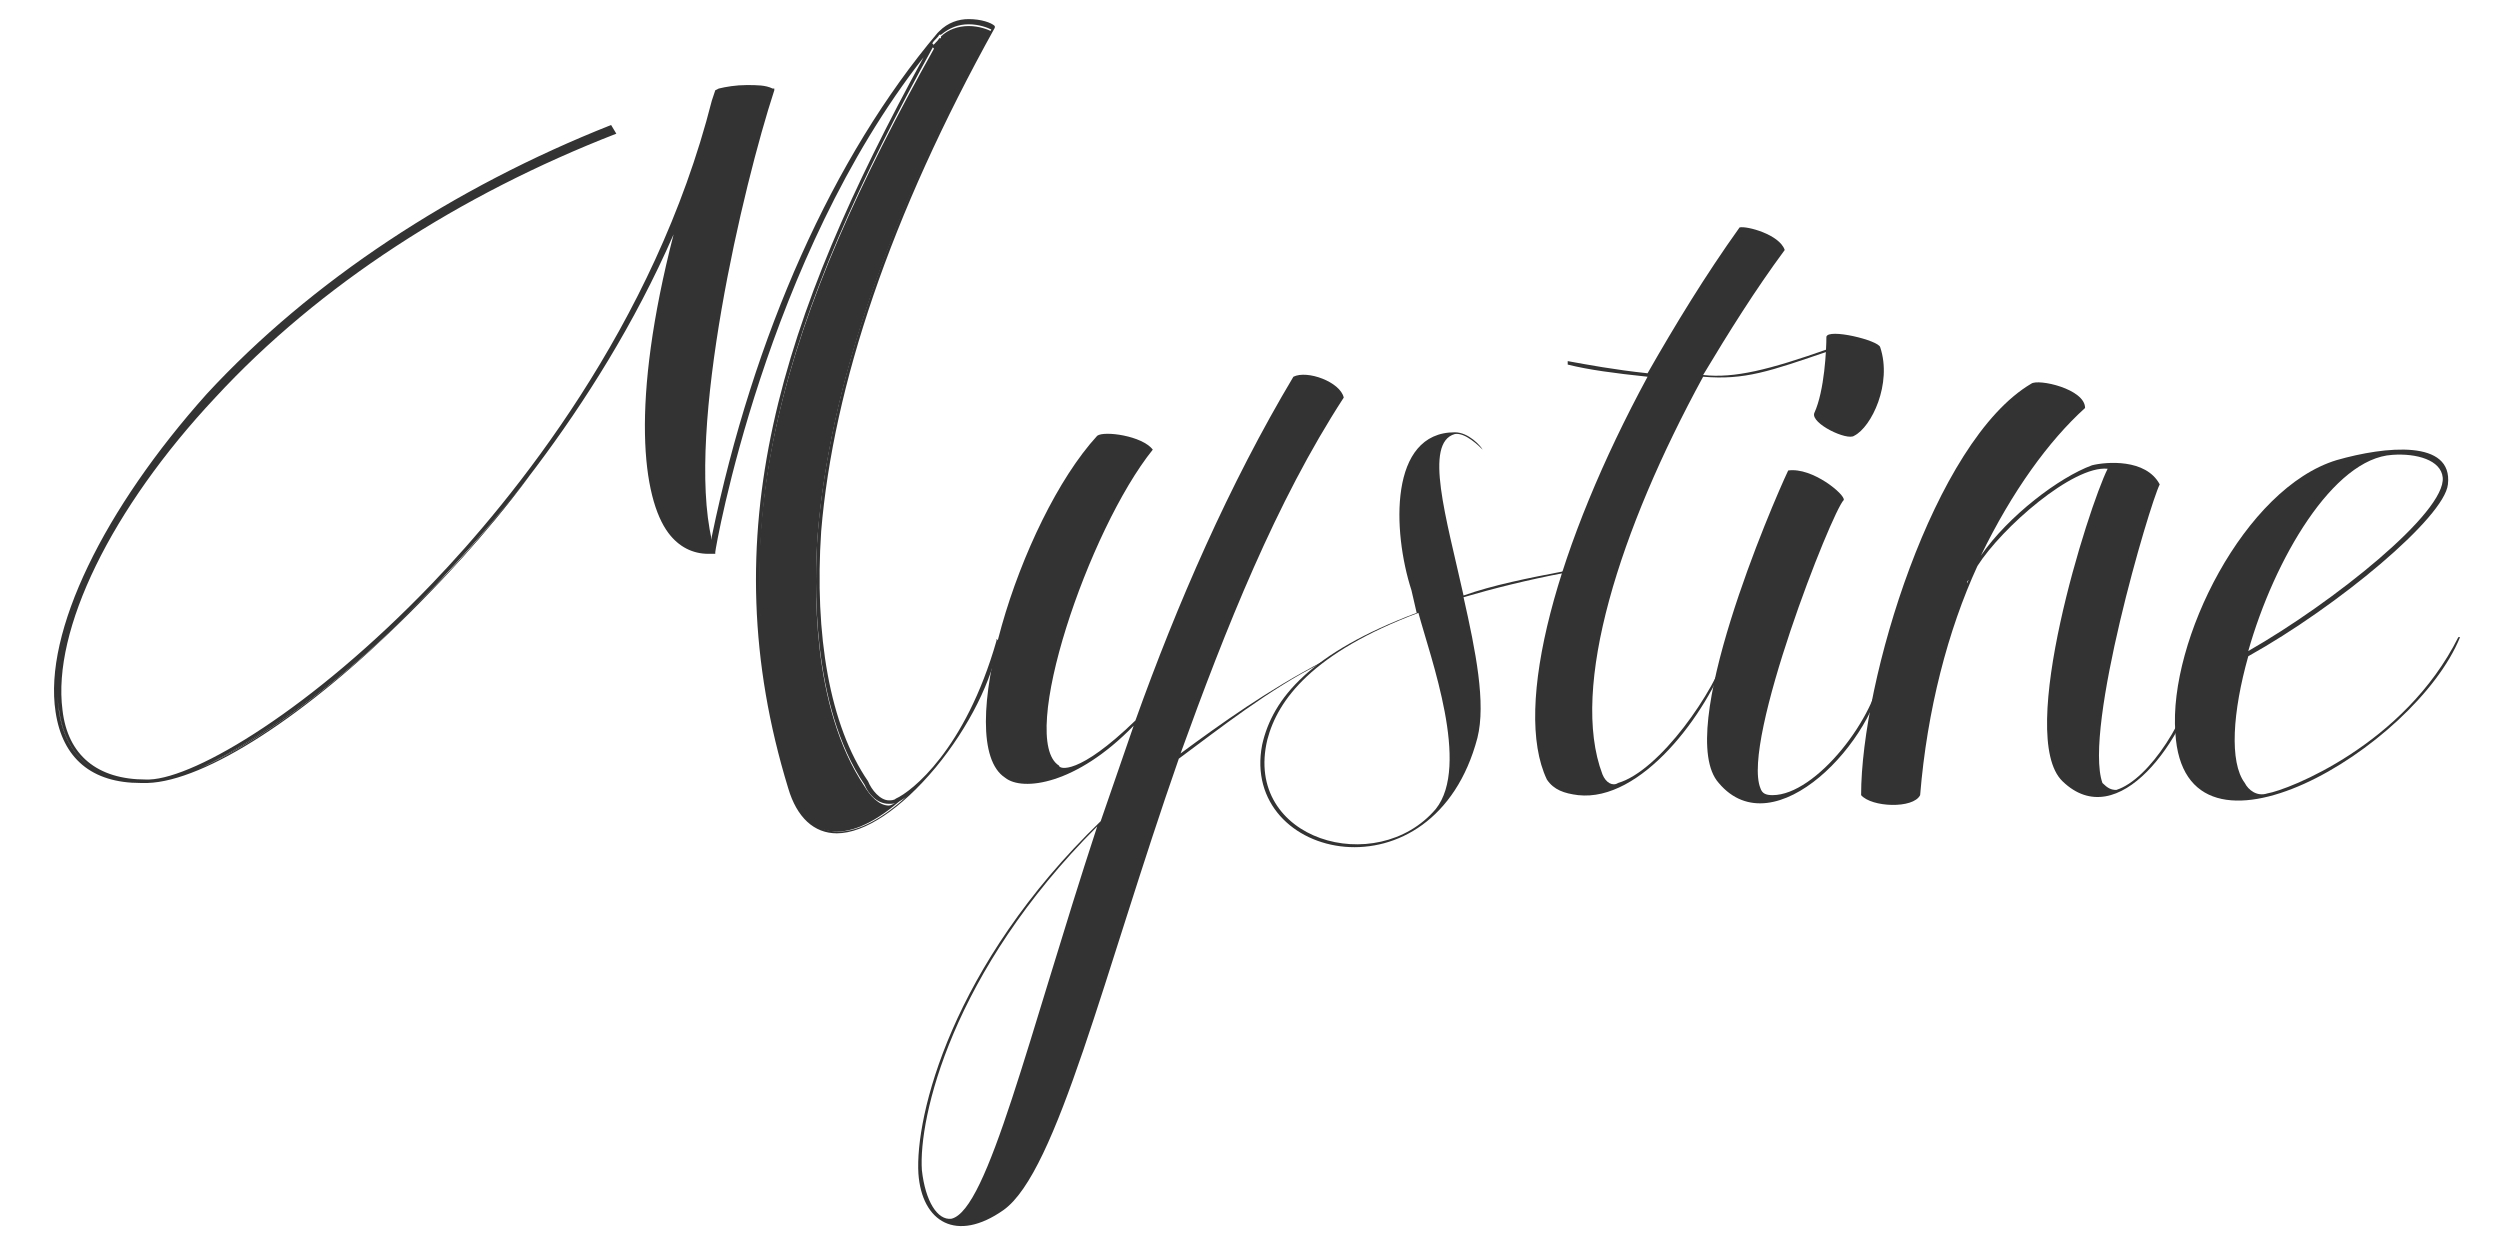
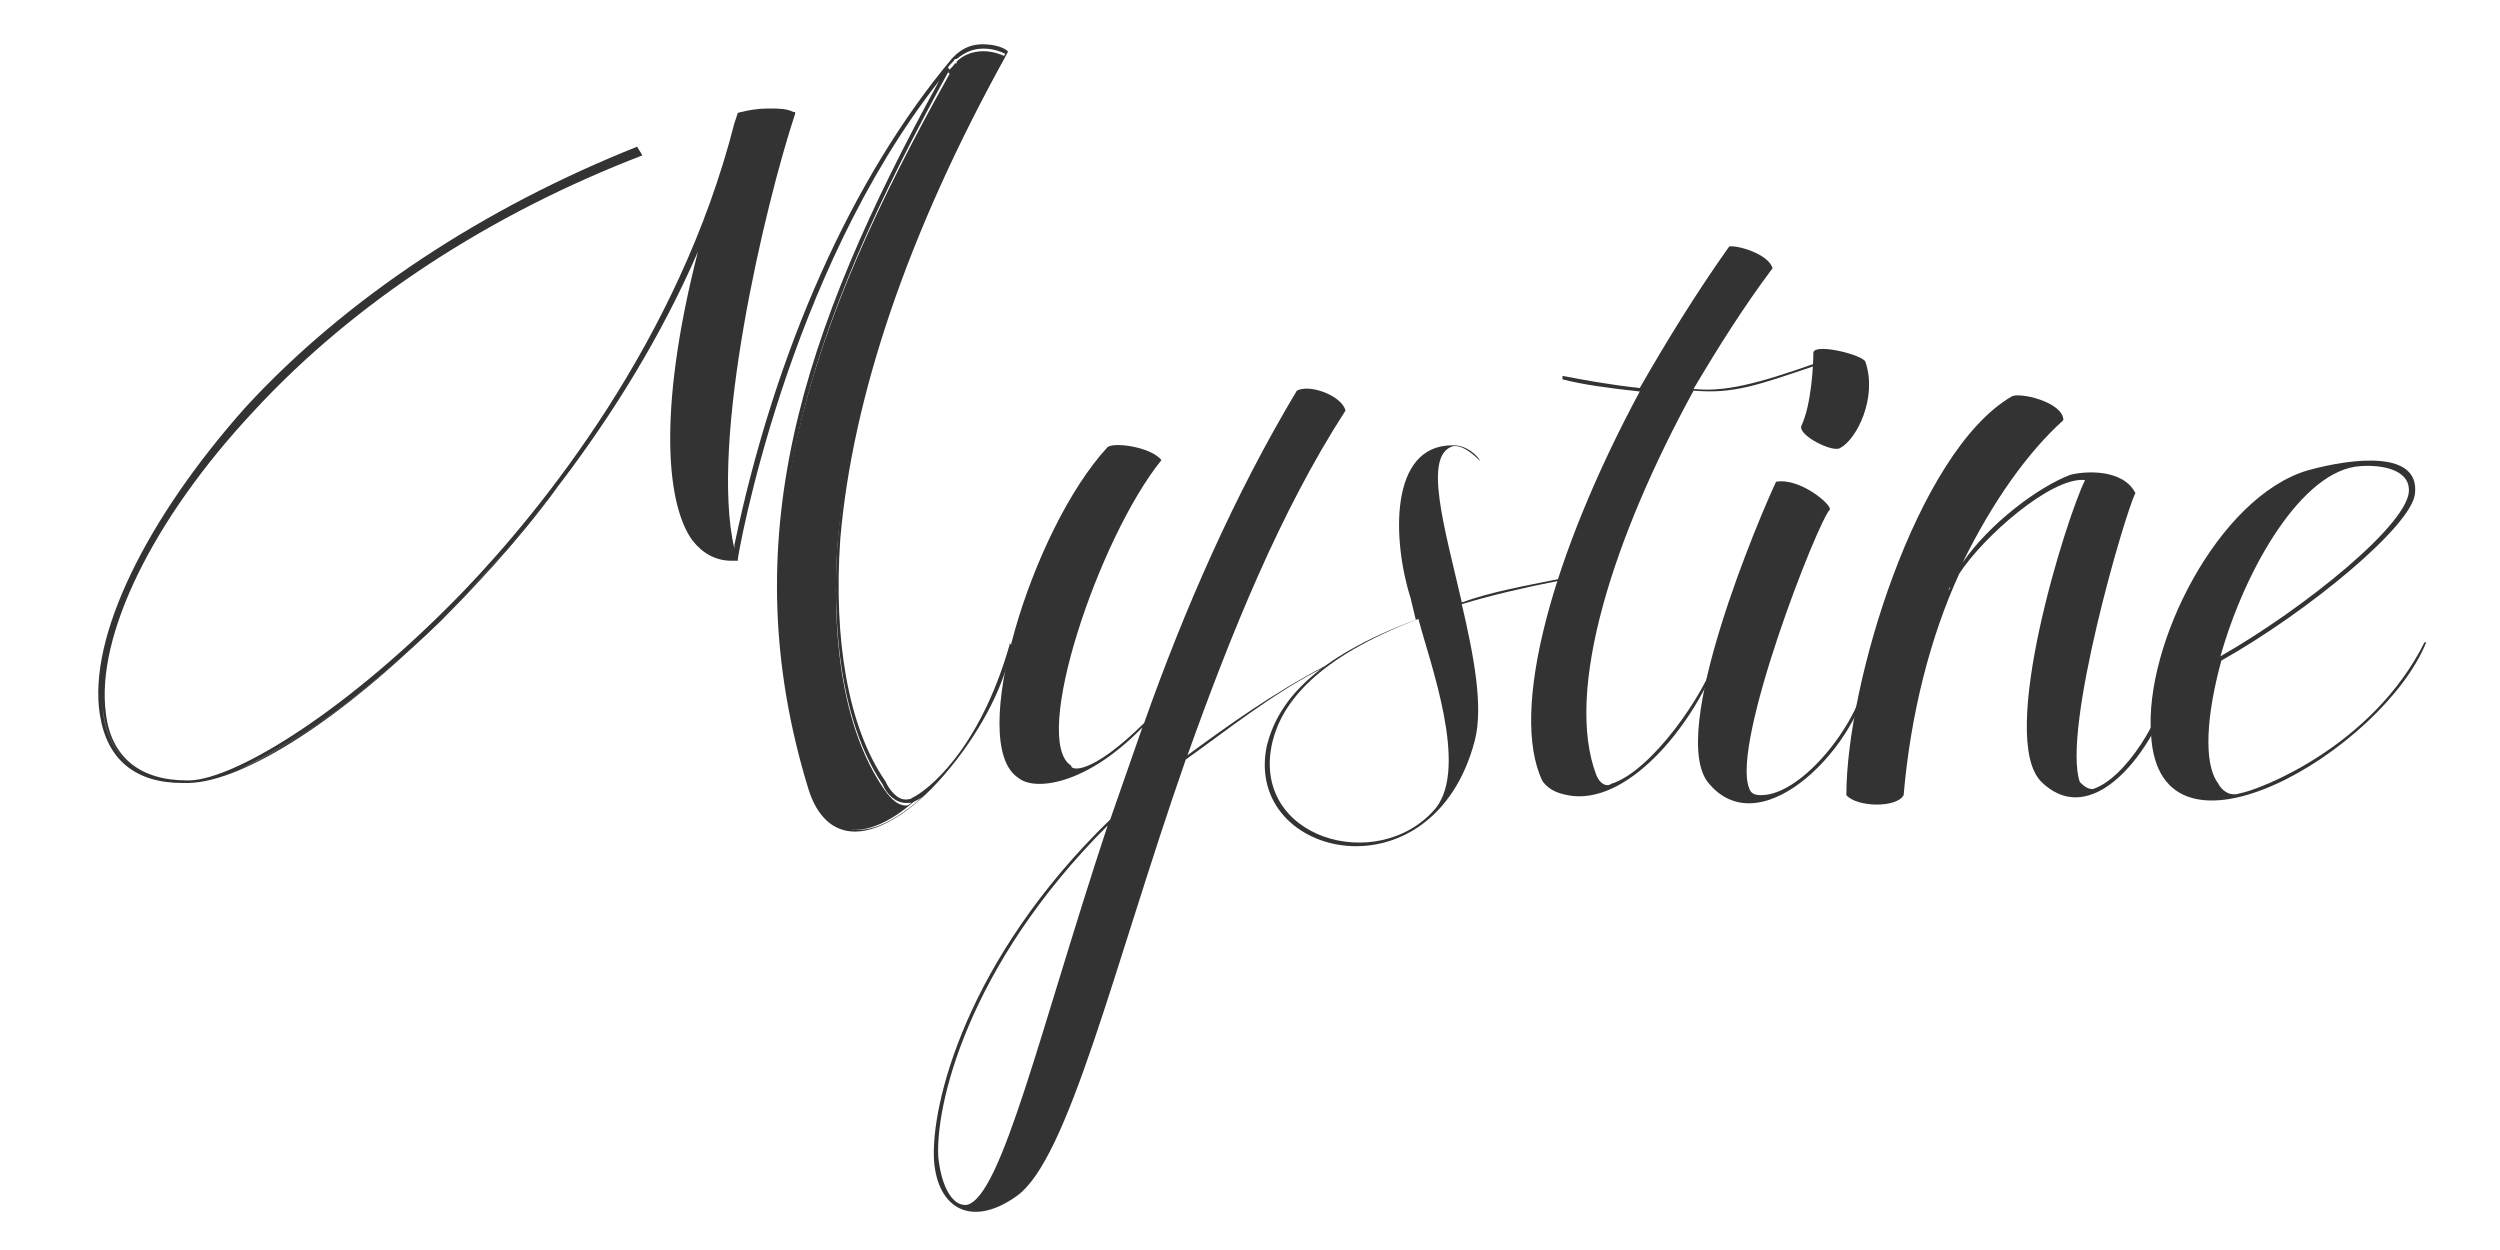
- <svg xmlns="http://www.w3.org/2000/svg" version="1.1" x="0px" y="0px" viewBox="0 0 144 72" enable-background="new 0 0 144 72" xml:space="preserve">
-   <g id="Layer_1">
+ <svg xmlns="http://www.w3.org/2000/svg" version="1.1" id="Layer_1" x="0px" y="0px" viewBox="0 0 288 144" style="enable-background:new 0 0 288 144;" xml:space="preserve">
+   <style type="text/css">
+ 	.st0{fill:#333333;}
+ </style>
+   <g id="Layer_1_1_">
</g>
  <g id="Layer_2">
</g>
  <g id="Layer_3">
    <g>
-       <path fill="#333333" d="M85.4,25.9c-0.2-0.2-1-1-1.6-0.9c-1.8,0.5-0.5,4.8,0.5,9.3c1.7-0.6,3.7-1,5.8-1.4l0,0.1    c-2.1,0.4-4.1,0.9-5.8,1.4c0.7,3.1,1.3,6.1,0.8,8.1c-2.5,9.5-13.7,7.1-12.4,0.4c0.6-2.7,2.8-5.3,8.9-7.6L81.3,34    c-1.1-3.4-1.3-9.1,2.5-9.1C84.6,24.9,85.3,25.7,85.4,25.9L85.4,25.9z M81.7,35.3c-6.1,2.3-8.1,5-8.7,7.3c-1.4,5.8,6.3,8,9.7,4    C84.7,44.1,82.4,37.9,81.7,35.3z" />
-       <path fill="#333333" d="M65.4,41.5c2.4-6.7,5.4-13.6,9.1-19.8c0.8-0.4,2.7,0.3,2.9,1.2c-3.9,6-6.8,13.3-9.4,20.5    c2.3-1.7,5.1-3.7,8.2-5.3l-0.1,0.1c-3,1.5-5.9,3.8-8.2,5.5c-4.3,12.3-7,23.8-10.1,26c-2.7,1.9-4.7,0.7-4.9-2.1    c-0.2-3.3,1.9-12,10.5-20.3l1.9-5.5c-3.3,3.4-6.4,3.8-7.4,3c-3.1-2,0.8-14.8,5.3-19.7c0.4-0.3,2.6,0,3.2,0.8    c-3.7,4.6-7.8,16.7-5.4,18.2C61,44.3,62.1,44.7,65.4,41.5z M63.2,47.6C54.8,56,52.9,64.4,53.1,67.4c0.2,1.8,0.9,2.9,1.7,2.8    C56.9,69.7,59.2,59.8,63.2,47.6z" />
-       <path fill="#333333" d="M98.1,21.6c1.8,0.2,3.8-0.3,7.2-1.5l0.1,0.1c-3.5,1.2-4.9,1.7-7.3,1.5c-4.8,8.8-7.7,17.9-5.8,22.9    c0.2,0.5,0.6,0.7,0.9,0.5c2.4-0.7,5.6-5.3,6.3-7.7l0.1,0.1c-1.3,3.7-5.1,8.7-8.7,8.3c-0.8-0.1-1.4-0.3-1.8-0.9    c-2-4.2,0.6-13.6,5.8-23.2c-1.9-0.2-3.4-0.4-4.6-0.7v-0.2c1.1,0.2,2.7,0.5,4.6,0.7c1.6-2.8,3.3-5.6,5.3-8.4    c0.4-0.1,2.3,0.4,2.6,1.3C101.1,16.7,99.6,19.1,98.1,21.6z" />
-       <path fill="#333333" d="M106.2,28.8c-0.7,0.7-5.9,13.9-4.8,16.6c0.1,0.3,0.3,0.4,0.7,0.4c2.5,0,6-4.5,6.3-7.4l0.1,0.1    c-0.4,4.1-6.3,10.4-9.5,6.6c-2.6-2.9,3.1-16.1,4-18C104.4,26.9,106.3,28.5,106.2,28.8z M108.3,20c0.7,2.1-0.5,4.6-1.5,5.1    c-0.4,0.3-2.5-0.7-2.3-1.3c0.6-1.3,0.7-3.7,0.7-4.4C105.3,18.9,108.2,19.6,108.3,20z" />
-       <path fill="#333333" d="M126.8,38.5c-0.9,4.1-4.8,9.6-8,6.5c-2.7-2.6,1.5-15.8,2.6-18c-2-0.2-6.1,3.4-7.5,5.6    c-1.7,3.7-2.9,8.3-3.3,13.2c-0.4,0.8-2.8,0.7-3.4,0c0-6.6,4.2-20.4,9.8-23.7c0.4-0.3,3.1,0.3,3.1,1.4c-2.1,1.9-4.2,4.8-6,8.5    c1.6-2.3,4.5-4.5,6.4-5.2c0.8-0.2,3.1-0.4,3.9,1.1c-0.6,1.2-4.4,14.1-3.3,17.2c0.3,0.3,0.5,0.4,0.8,0.4c1.9-0.6,4.2-4.2,4.7-7.1    L126.8,38.5z M113.4,33.4c-0.1,0.1-0.1,0.1-0.1,0.2L113.4,33.4z" />
-       <path fill="#333333" d="M130.6,45.7c1.2-0.2,7.9-2.8,11-9l0.1,0c-2.6,6.4-15.9,14.3-16.4,5.5c-0.4-5.3,4-14.1,9.3-15.7    c2.8-0.8,6.7-1.2,6.4,1.4c-0.2,1.9-6.3,7-11.5,9.9c-0.9,3.2-1.1,6.1-0.2,7.3C129.5,45.5,130,45.9,130.6,45.7z M137.8,26.2    c-3.4,0.2-6.8,6-8.3,11.3c4.9-2.8,11.4-8,11.2-10C140.6,26.5,139.2,26.1,137.8,26.2z" />
+       <path class="st0" d="M170.5,53.1c-0.4-0.4-1.9-1.9-3.1-1.7c-3.5,1-1,9.3,1,18c3.3-1.2,7.2-1.9,11.2-2.7v0.2    c-4.1,0.8-7.9,1.7-11.2,2.7c1.4,6,2.5,11.8,1.5,15.7c-4.8,18.4-26.5,13.7-24,0.8c1.2-5.2,5.4-10.3,17.2-14.7l-0.6-2.5    c-2.1-6.6-2.5-17.6,4.8-17.6C169,51.2,170.4,52.7,170.5,53.1L170.5,53.1z M163.4,71.3c-11.8,4.5-15.7,9.7-16.8,14.1    c-2.7,11.2,12.2,15.5,18.8,7.7C169.2,88.3,164.7,76.3,163.4,71.3z" />
+       <path class="st0" d="M131.8,83.3c4.6-13,10.4-26.3,17.6-38.3c1.5-0.8,5.2,0.6,5.6,2.3c-7.5,11.6-13.2,25.7-18.2,39.7    c4.5-3.3,9.9-7.2,15.9-10.3l-0.2,0.2c-5.8,2.9-11.4,7.4-15.9,10.6c-8.3,23.8-13.5,46.1-19.5,50.3c-5.2,3.7-9.1,1.4-9.5-4.1    c-0.4-6.4,3.7-23.2,20.3-39.3l3.7-10.6c-6.4,6.6-12.4,7.4-14.3,5.8c-6-3.9,1.5-28.6,10.3-38.1c0.8-0.6,5,0,6.2,1.5    c-7.2,8.9-15.1,32.3-10.4,35.2C123.3,88.7,125.5,89.5,131.8,83.3z M127.6,95.1c-16.3,16.3-19.9,32.5-19.5,38.3    c0.4,3.5,1.7,5.6,3.3,5.4C115.4,137.8,119.8,118.7,127.6,95.1z" />
+       <path class="st0" d="M195.1,44.8c3.5,0.4,7.4-0.6,13.9-2.9l0.2,0.2c-6.8,2.3-9.5,3.3-14.1,2.9c-9.3,17-14.9,34.6-11.2,44.3    c0.4,1,1.2,1.4,1.7,1c4.6-1.4,10.8-10.3,12.2-14.9l0.2,0.2c-2.5,7.2-9.9,16.8-16.8,16.1c-1.5-0.2-2.7-0.6-3.5-1.7    c-3.9-8.1,1.2-26.3,11.2-44.9c-3.7-0.4-6.6-0.8-8.9-1.4v-0.4c2.1,0.4,5.2,1,8.9,1.4c3.1-5.4,6.4-10.8,10.3-16.3    c0.8-0.2,4.5,0.8,5,2.5C200.9,35.3,198,39.9,195.1,44.8z" />
+       <path class="st0" d="M210.8,58.7c-1.4,1.4-11.4,26.9-9.3,32.1c0.2,0.6,0.6,0.8,1.4,0.8c4.8,0,11.6-8.7,12.2-14.3l0.2,0.2    c-0.8,7.9-12.2,20.1-18.4,12.8c-5-5.6,6-31.2,7.7-34.8C207.3,55,211,58.1,210.8,58.7z M214.9,41.7c1.4,4.1-1,8.9-2.9,9.9    c-0.8,0.6-4.8-1.4-4.5-2.5c1.2-2.5,1.4-7.2,1.4-8.5C209.1,39.5,214.7,40.9,214.9,41.7z" />
+       <path class="st0" d="M250.7,77.5c-1.7,7.9-9.3,18.6-15.5,12.6c-5.2-5,2.9-30.6,5-34.8c-3.9-0.4-11.8,6.6-14.5,10.8    c-3.3,7.2-5.6,16.1-6.4,25.5c-0.8,1.5-5.4,1.4-6.6,0c0-12.8,8.1-39.5,19-45.9c0.8-0.6,6,0.6,6,2.7c-4.1,3.7-8.1,9.3-11.6,16.4    c3.1-4.5,8.7-8.7,12.4-10.1c1.5-0.4,6-0.8,7.5,2.1c-1.2,2.3-8.5,27.3-6.4,33.3c0.6,0.6,1,0.8,1.5,0.8c3.7-1.2,8.1-8.1,9.1-13.7    L250.7,77.5z M224.7,67.6c-0.2,0.2-0.2,0.2-0.2,0.4L224.7,67.6z" />
+       <path class="st0" d="M258,91.4c2.3-0.4,15.3-5.4,21.3-17.4h0.2c-5,12.4-30.8,27.7-31.7,10.6c-0.8-10.3,7.7-27.3,18-30.4    c5.4-1.5,13-2.3,12.4,2.7c-0.4,3.7-12.2,13.5-22.3,19.2c-1.7,6.2-2.1,11.8-0.4,14.1C255.9,91,256.8,91.8,258,91.4z M271.9,53.7    c-6.6,0.4-13.2,11.6-16.1,21.9c9.5-5.4,22.1-15.5,21.7-19.3C277.4,54.2,274.6,53.5,271.9,53.7z" />
      <g>
-         <path fill="#333333" d="M51.2,46.4c-0.6,0-1.1-0.6-1.4-1.1c-3.1-4.6-2.9-11.7-2.7-14.5c0.7-8.5,4-18.2,10-29     c-0.2-0.1-0.7-0.3-1.3-0.3c-0.6,0-1.2,0.2-1.6,0.6c0,0,0,0,0,0c0,0,0,0,0,0v0.1h-0.1c-0.1,0.2-0.3,0.3-0.4,0.5l0.1,0.1     C45.3,18,41,30.5,45.6,45.4c0.5,1.7,1.4,2.5,2.6,2.5c1.2,0,2.6-0.8,4-2.1c-0.2,0.2-0.4,0.3-0.6,0.4     C51.5,46.3,51.3,46.4,51.2,46.4z M33.1,23.6c-0.6,0.9-1.2,1.7-1.7,2.5C32,25.3,32.6,24.5,33.1,23.6z M31.4,26.1     c-0.3,0.4-0.6,0.8-0.9,1.2C30.8,26.9,31.1,26.5,31.4,26.1z M11.4,44.3c3.3-1.4,7.7-4.6,12.1-8.9c1.8-1.8,4.4-4.5,7-8     c-2,2.6-3.9,4.8-5.4,6.3C21,37.9,15.4,42.5,11.4,44.3z M3.4,40.9c-0.1-0.5-0.1-1.1-0.1-1.7c0,0.6,0,1.3,0.1,1.8     c0.3,2,1.4,3.3,3.2,3.8C4.8,44.3,3.7,42.9,3.4,40.9z" />
-         <path fill="#333333" d="M3.4,41c-0.1-0.6-0.1-1.2-0.1-1.8c0,0.6,0,1.2,0.1,1.7c0.3,2.1,1.4,3.4,3.2,3.9C4.8,44.3,3.7,43,3.4,41z      M35.2,7.2 M35.4,7.6 M35.2,7.2c-9.1,3.6-17.3,9-23.3,15.5C6,29.3,2.5,36.4,3.2,41c0.4,2.7,2.1,4.1,4.9,4.1c0.1,0,0.3,0,0.4,0     c3.3-0.1,9.2-3.9,15-9.7c3.8-3.8,10.8-11.6,15.3-21.9c-2.5,9.7-1.8,15.2-0.3,17.2c0.6,0.8,1.4,1.2,2.3,1.2c0.1,0,0.2,0,0.3,0     l0.1,0l0-0.1c0-0.2,2.9-16.9,12-28.5c-8.2,15-12.3,27.4-7.8,42.1c0.5,1.7,1.5,2.6,2.8,2.6c1.6,0,3.7-1.4,5.7-3.8     c1.9-2.3,3.3-5.1,3.6-7.2l0-0.1l-0.1-0.1l0,0.1c-1.8,6.3-4.9,8.7-5.8,9.1c-0.1,0.1-0.3,0.1-0.4,0.1c-0.5,0-1-0.6-1.2-1.1     c-2.2-3.2-3.1-8.4-2.7-14.4c0.7-8.4,4-18.2,10-29l0-0.1l0,0c-0.2-0.2-0.8-0.4-1.5-0.4c-0.6,0-1.2,0.2-1.7,0.7     c0,0-0.1,0.1-0.1,0.1h0l0,0c-6,7.1-10.6,17.4-13,29c0,0.1,0,0.1,0,0.2c-1.5-6.4,1.8-20.4,3.6-25.9l0-0.1l-0.1,0     c-0.4-0.2-0.9-0.2-1.5-0.2c-0.6,0-1.2,0.1-1.6,0.2l-0.2,0.1l-0.2,0.6c-3.3,13-11.5,23-16.1,27.8C18,40.8,11.3,44.8,8.6,44.9H8.4     c-2.8,0-4.5-1.4-4.8-4c-0.6-4.6,2.8-11.6,8.8-18c6-6.5,14.1-11.7,23.1-15.2 M11.4,44.3c4-1.8,9.6-6.3,13.7-10.6     c1.5-1.6,3.4-3.7,5.4-6.3c-2.6,3.5-5.2,6.2-7,8C19.1,39.7,14.7,42.9,11.4,44.3z M33.1,23.6c-0.6,0.9-1.1,1.7-1.7,2.5     C32,25.3,32.5,24.5,33.1,23.6z M53.8,2.6l-0.1-0.1c0.1-0.2,0.3-0.3,0.4-0.5h0.1V2c0,0,0,0,0,0c0,0,0,0,0,0c0.5-0.4,1-0.6,1.6-0.6     c0.6,0,1.1,0.2,1.3,0.3c-6,10.8-9.3,20.6-10,29c-0.2,2.8-0.4,9.9,2.7,14.5c0.2,0.5,0.7,1.1,1.4,1.1c0.2,0,0.3,0,0.5-0.1     c0.2-0.1,0.4-0.2,0.6-0.4c-1.4,1.3-2.8,2.1-4,2.1c-1.2,0-2.1-0.8-2.6-2.5C41,30.5,45.3,18,53.8,2.6z" />
+         <path class="st0" d="M104.4,92.8c-1.2,0-2.1-1.2-2.7-2.1c-6-8.9-5.6-22.6-5.2-28.1c1.4-16.4,7.7-35.2,19.3-56.1     c-0.4-0.2-1.4-0.6-2.5-0.6c-1.2,0-2.3,0.4-3.1,1.2l0,0l0,0v0.2H110c-0.2,0.4-0.6,0.6-0.8,1l0.2,0.2C93,37.8,84.6,62,93.5,90.8     c1,3.3,2.7,4.8,5,4.8c2.3,0,5-1.5,7.7-4.1c-0.4,0.4-0.8,0.6-1.2,0.8C105,92.6,104.6,92.8,104.4,92.8z M69.3,48.6     c-1.2,1.7-2.3,3.3-3.3,4.8C67.2,51.9,68.4,50.4,69.3,48.6z M66.1,53.5c-0.6,0.8-1.2,1.5-1.7,2.3C64.9,55,65.5,54.2,66.1,53.5z      M27.4,88.7c6.4-2.7,14.9-8.9,23.4-17.2c3.5-3.5,8.5-8.7,13.5-15.5c-3.9,5-7.5,9.3-10.4,12.2C45.9,76.3,35.1,85.2,27.4,88.7z      M11.9,82.1c-0.2-1-0.2-2.1-0.2-3.3c0,1.2,0,2.5,0.2,3.5c0.6,3.9,2.7,6.4,6.2,7.4C14.6,88.7,12.5,86,11.9,82.1z" />
+         <path class="st0" d="M11.9,82.3c-0.2-1.2-0.2-2.3-0.2-3.5c0,1.2,0,2.3,0.2,3.3c0.6,4.1,2.7,6.6,6.2,7.5     C14.6,88.7,12.5,86.2,11.9,82.3z M73.4,16.9c-17.6,7-33.5,17.4-45.1,30C16.9,59.7,10.1,73.4,11.5,82.3c0.8,5.2,4.1,7.9,9.5,7.9     c0.2,0,0.6,0,0.8,0c6.4-0.2,17.8-7.5,29-18.8c7.4-7.4,20.9-22.4,29.6-42.4c-4.8,18.8-3.5,29.4-0.6,33.3c1.2,1.5,2.7,2.3,4.5,2.3     c0.2,0,0.4,0,0.6,0H85v-0.2c0-0.4,5.6-32.7,23.2-55.1c-15.9,29-23.8,53-15.1,81.5c1,3.3,2.9,5,5.4,5c3.1,0,7.2-2.7,11-7.4     c3.7-4.5,6.4-9.9,7-13.9v-0.2l-0.2-0.2v0.2c-3.5,12.2-9.5,16.8-11.2,17.6c-0.2,0.2-0.6,0.2-0.8,0.2c-1,0-1.9-1.2-2.3-2.1     c-4.3-6.2-6-16.3-5.2-27.9c1.4-16.3,7.7-35.2,19.3-56.1V5.9l0,0c-0.4-0.4-1.5-0.8-2.9-0.8c-1.2,0-2.3,0.4-3.3,1.4l-0.2,0.2l0,0     l0,0C98.2,20.4,89.3,40.3,84.6,62.8c0,0.2,0,0.2,0,0.4c-2.9-12.4,3.5-39.5,7-50.1v-0.2h-0.2c-0.8-0.4-1.7-0.4-2.9-0.4     c-1.2,0-2.3,0.2-3.1,0.4L85,13l-0.4,1.2C78.2,39.3,62.4,58.7,53.5,68C40.1,81.9,27.2,89.7,21.9,89.9h-0.4c-5.4,0-8.7-2.7-9.3-7.7     c-1.2-8.9,5.4-22.4,17-34.8C40.9,34.7,56.6,24.6,74,17.9 M27.4,88.7c7.7-3.5,18.6-12.2,26.5-20.5c2.9-3.1,6.6-7.2,10.4-12.2     c-5,6.8-10.1,12-13.5,15.5C42.3,79.8,33.7,86,27.4,88.7z M69.3,48.6c-1.2,1.7-2.1,3.3-3.3,4.8C67.2,51.9,68.2,50.4,69.3,48.6z      M109.4,8l-0.2-0.2c0.2-0.4,0.6-0.6,0.8-1h0.2l0,0l0,0l0,0c1-0.8,1.9-1.2,3.1-1.2c1.2,0,2.1,0.4,2.5,0.6     c-11.6,20.9-18,39.9-19.3,56.1c-0.4,5.4-0.8,19.2,5.2,28.1c0.4,1,1.4,2.1,2.7,2.1c0.4,0,0.6,0,1-0.2c0.4-0.2,0.8-0.4,1.2-0.8     c-2.7,2.5-5.4,4.1-7.7,4.1c-2.3,0-4.1-1.5-5-4.8C84.6,62,93,37.8,109.4,8z" />
      </g>
    </g>
  </g>
</svg>
